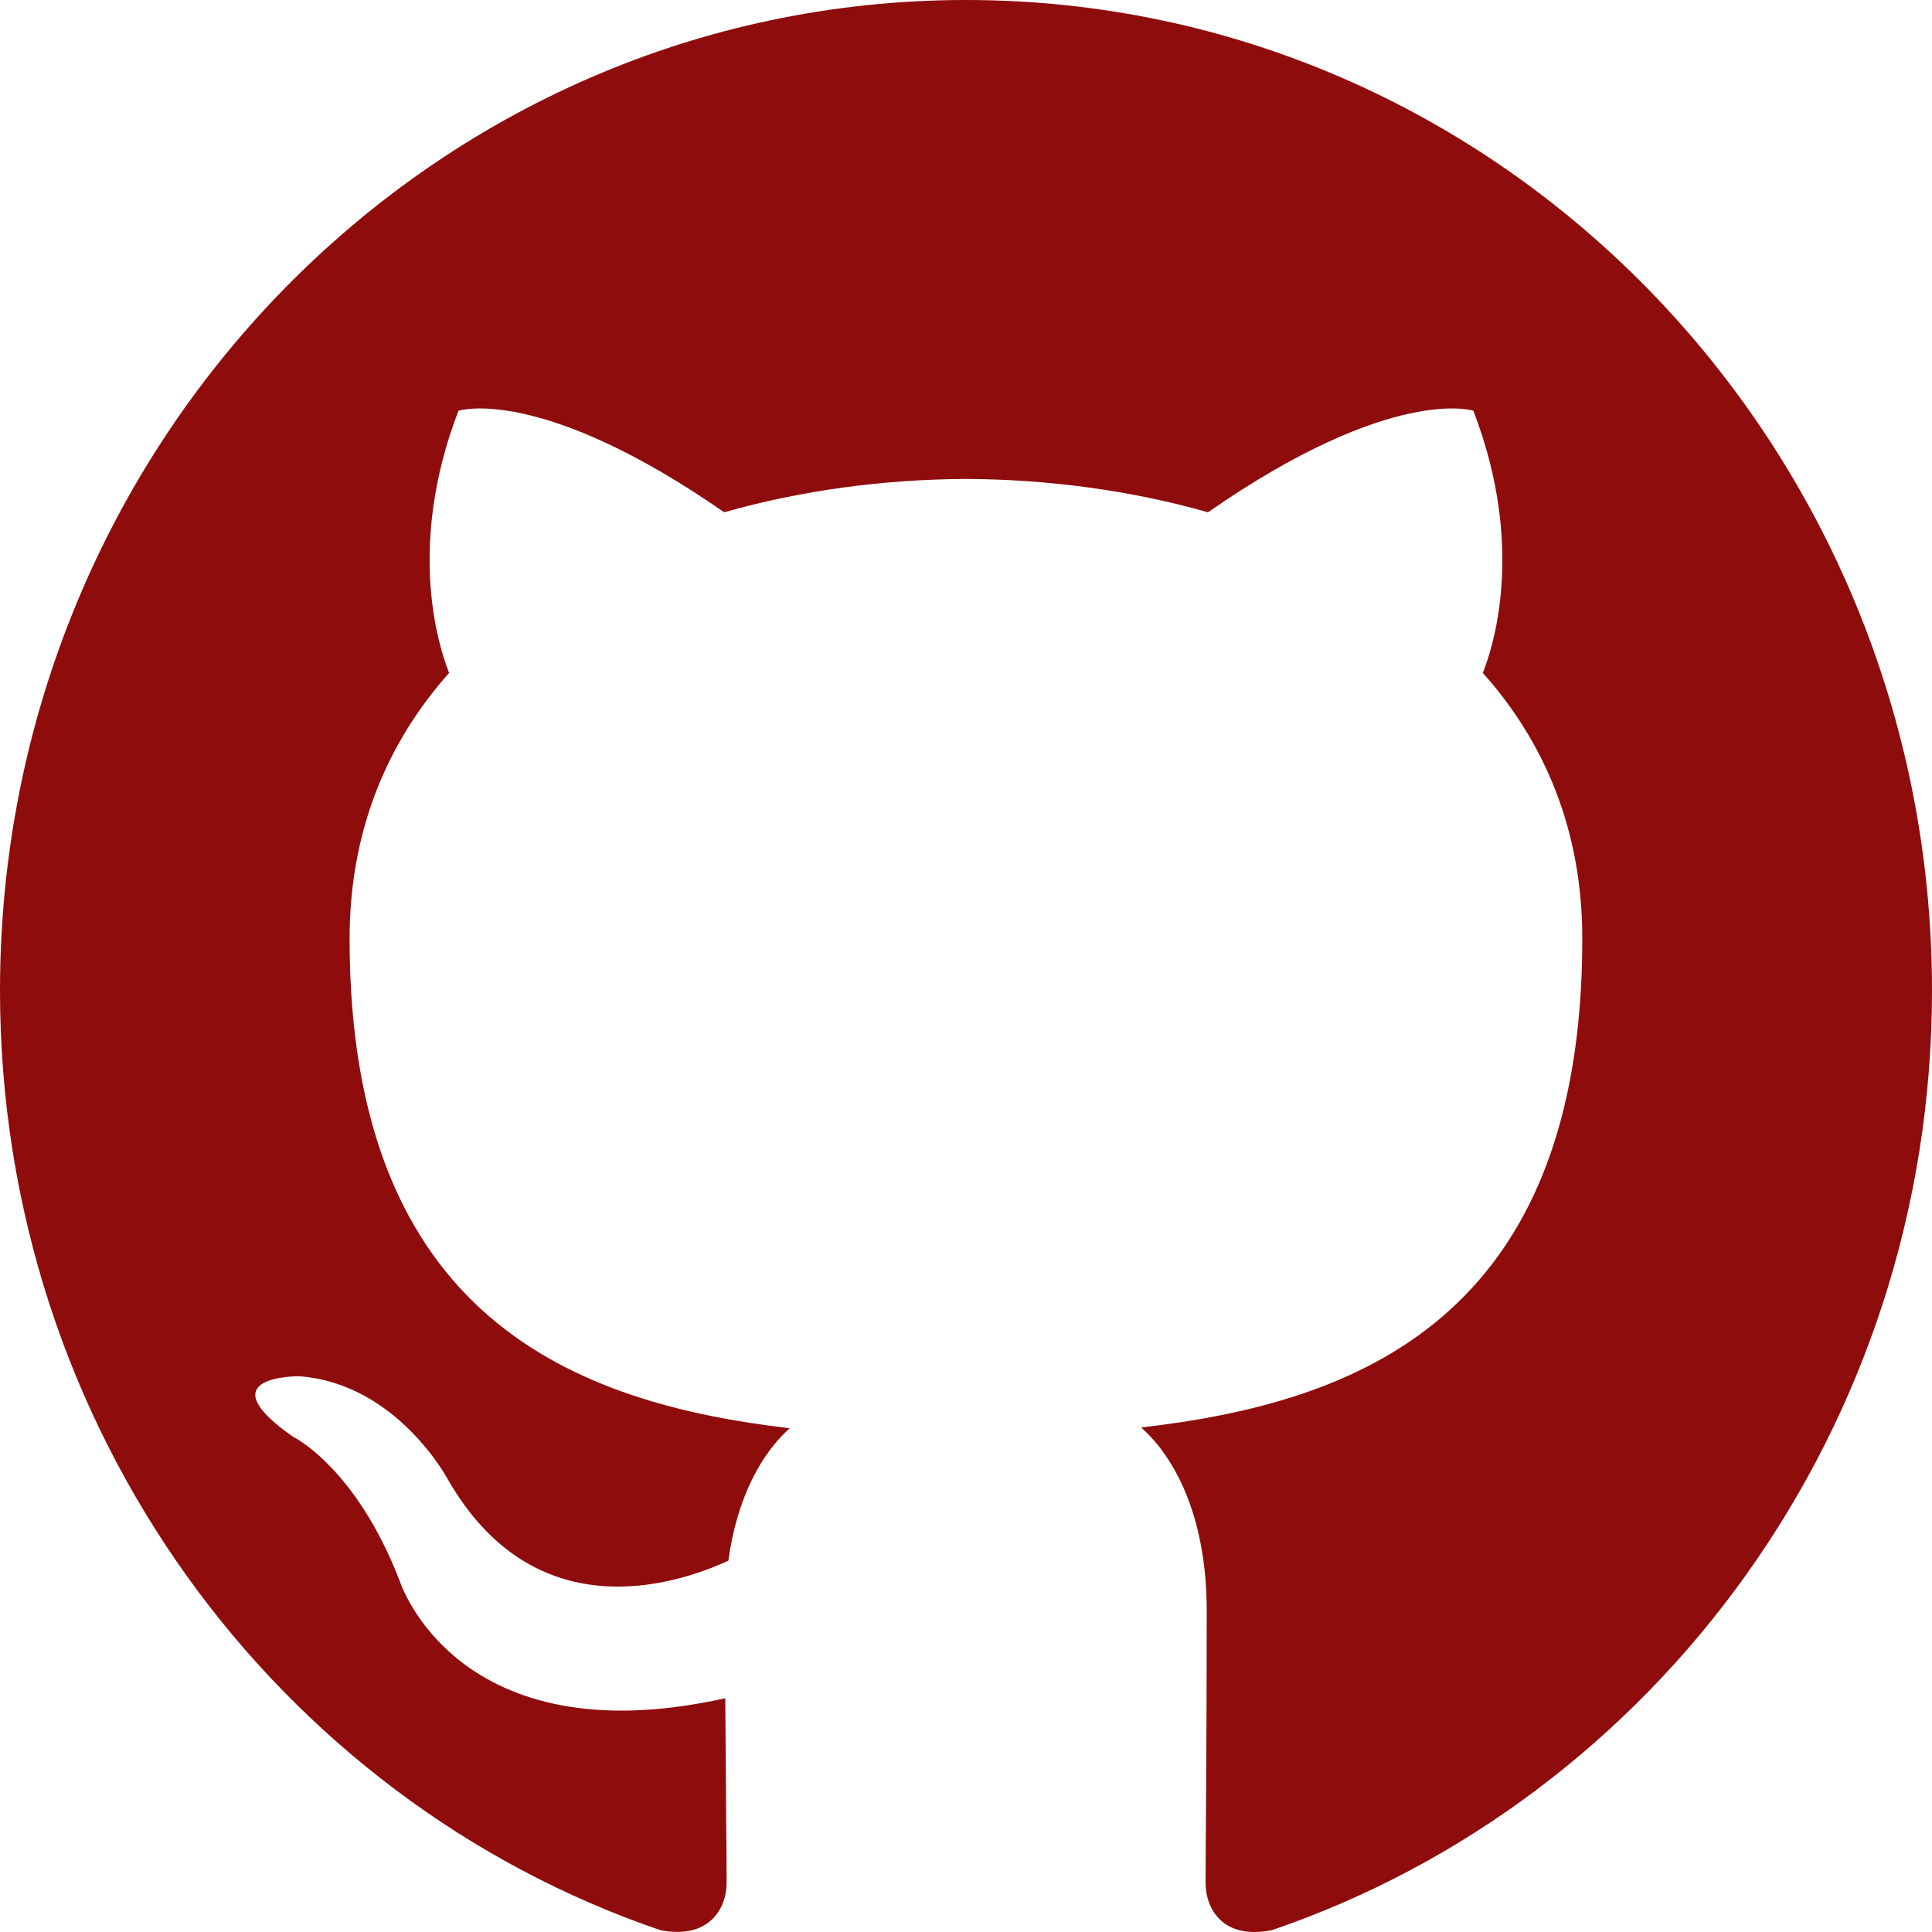
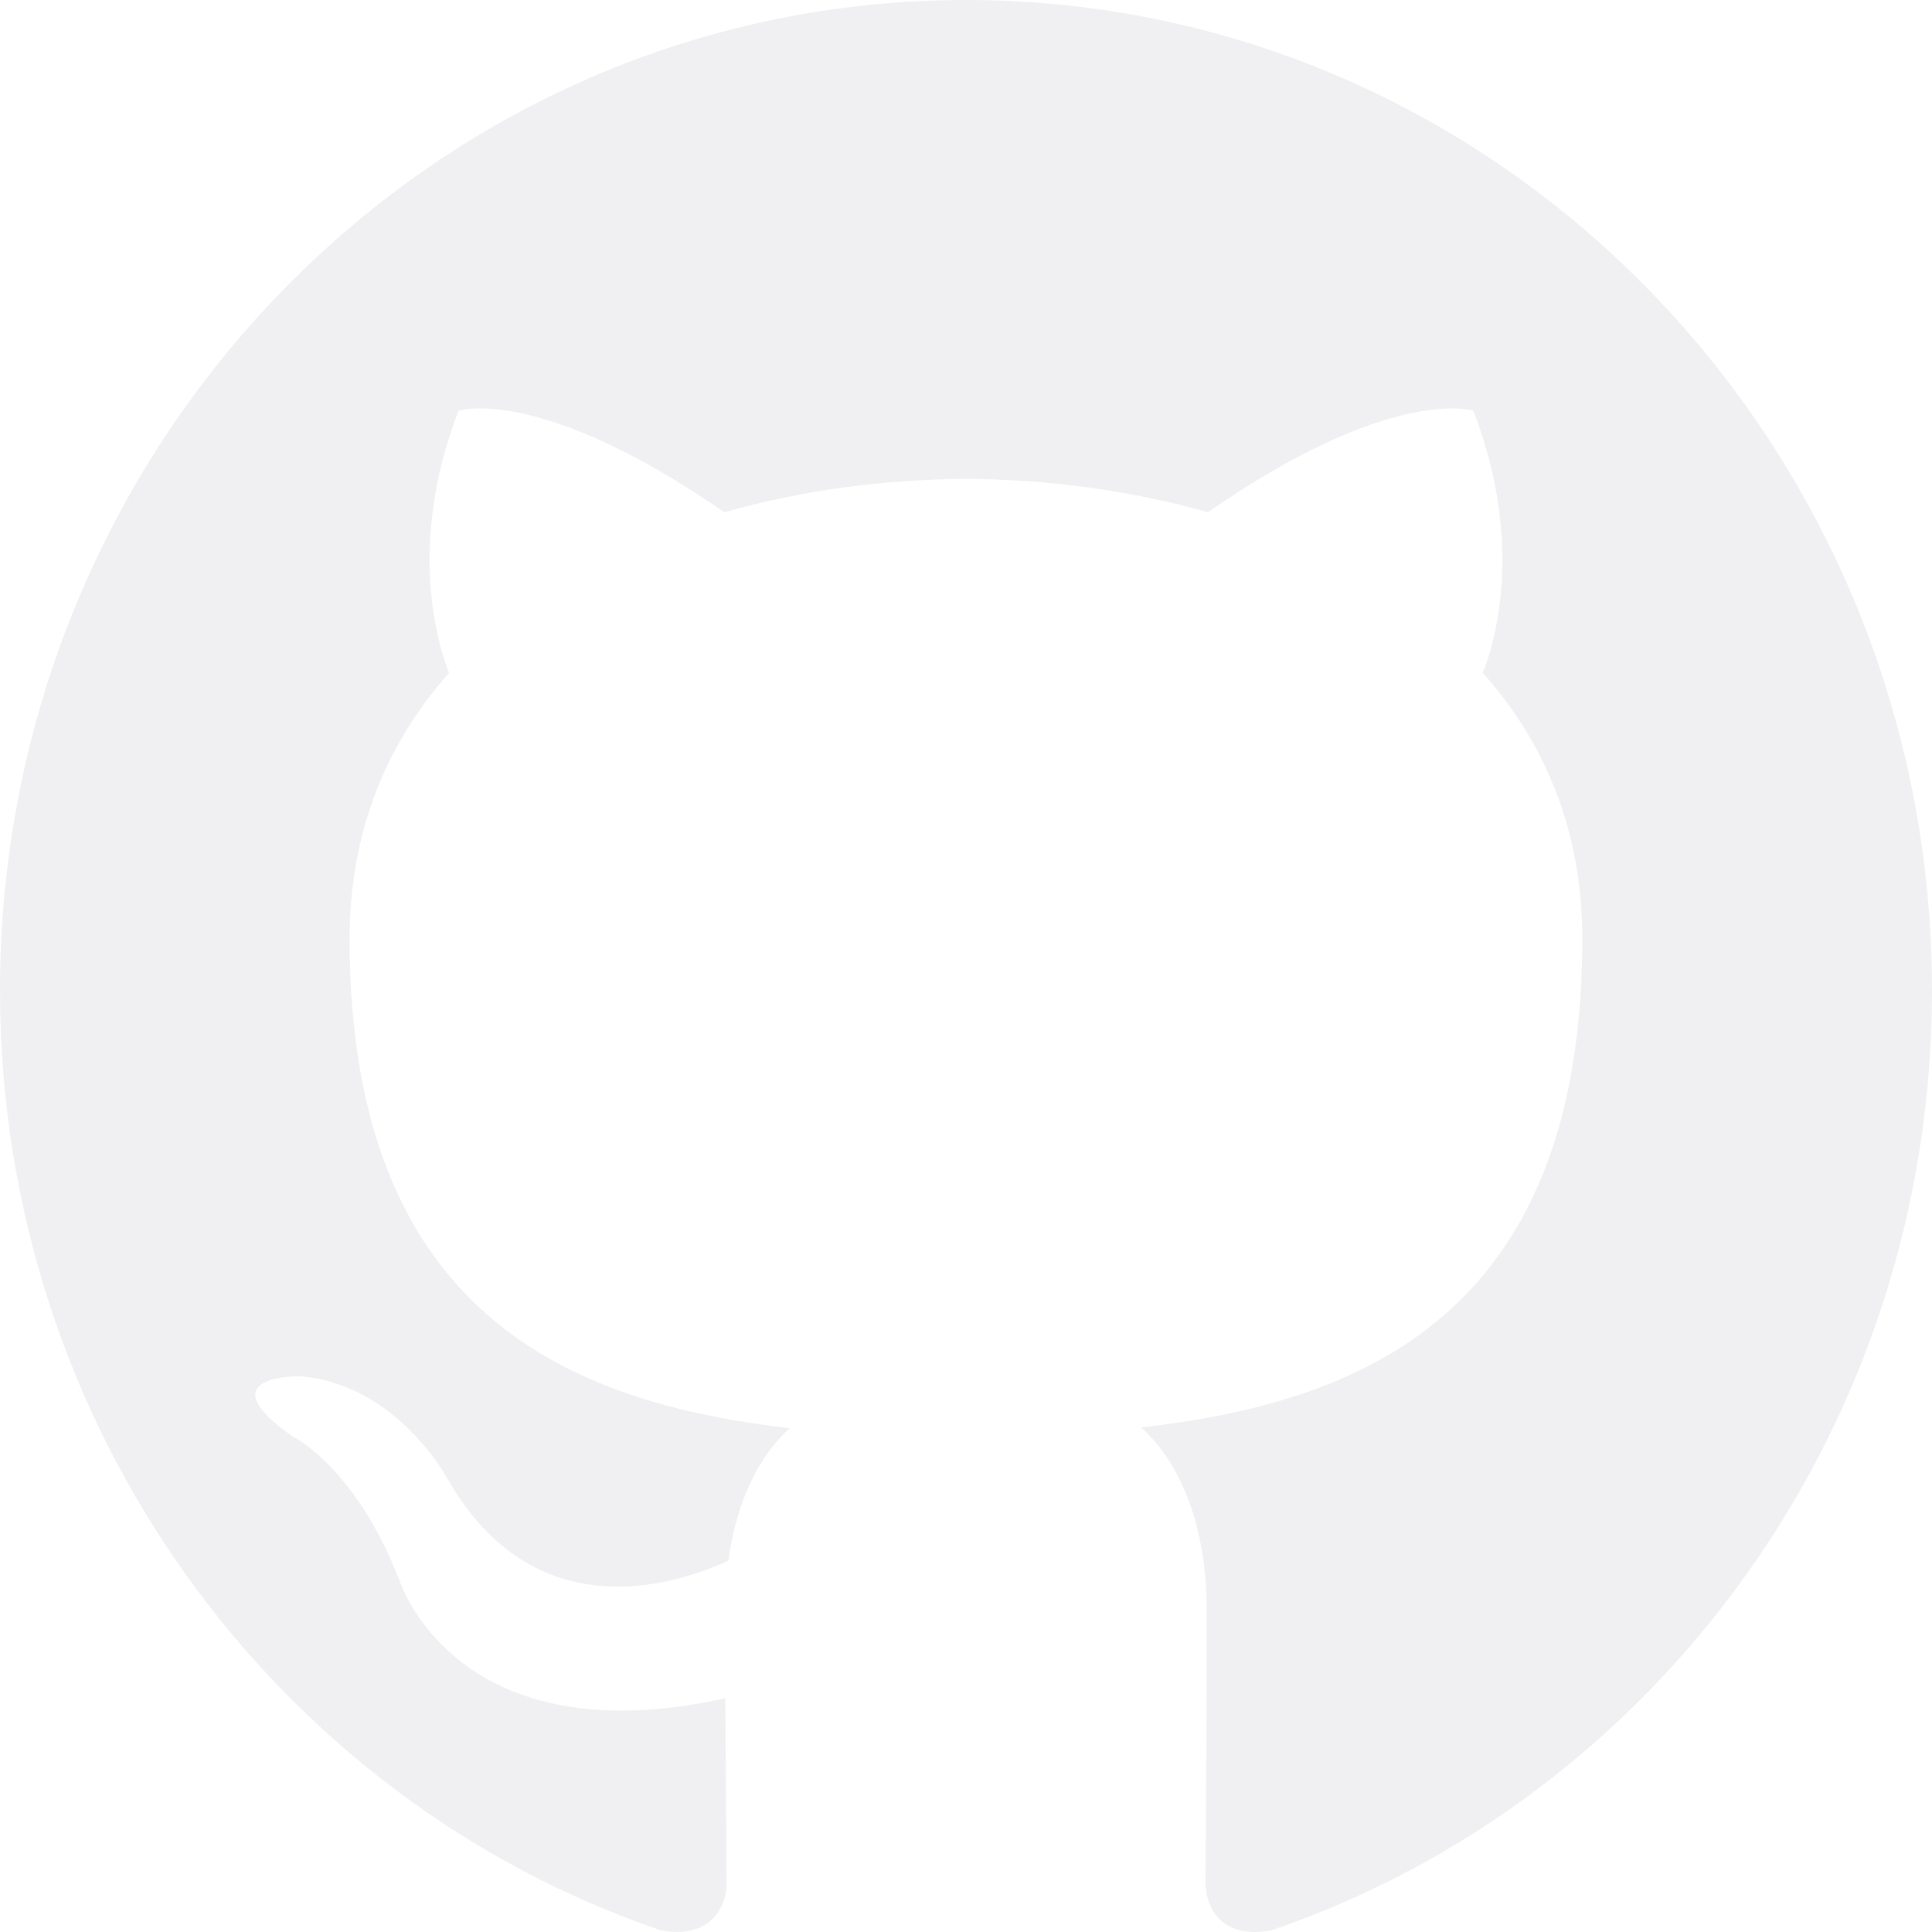
<svg xmlns="http://www.w3.org/2000/svg" width="800px" height="800px" viewBox="0 0 20 20" version="1.1">
  <defs>

</defs>
  <g id="Page-1" stroke="none" stroke-width="1" fill="none" fill-rule="evenodd">
-     <g id="Dribbble-Light-Preview" transform="translate(-140, -7559)" fill="#8f0c0c">
+     <g id="Dribbble-Light-Preview" transform="translate(-140, -7559)" fill="#F0F0F2">
      <g id="icons" transform="translate(56, 160)">
        <path d="M94,7399 C99.523,7399 104,7403.59 104,7409.253 C104,7413.782 101.138,7417.624 97.167,7418.981 C96.66,7419.082 96.48,7418.762 96.48,7418.489 C96.48,7418.151 96.492,7417.047 96.492,7415.675 C96.492,7414.719 96.172,7414.095 95.813,7413.777 C98.04,7413.523 100.38,7412.656 100.38,7408.718 C100.38,7407.598 99.992,7406.684 99.35,7405.966 C99.454,7405.707 99.797,7404.664 99.252,7403.252 C99.252,7403.252 98.414,7402.977 96.505,7404.303 C95.706,7404.076 94.85,7403.962 94,7403.958 C93.15,7403.962 92.295,7404.076 91.497,7404.303 C89.586,7402.977 88.746,7403.252 88.746,7403.252 C88.203,7404.664 88.546,7405.707 88.649,7405.966 C88.01,7406.684 87.619,7407.598 87.619,7408.718 C87.619,7412.646 89.954,7413.526 92.175,7413.785 C91.889,7414.041 91.63,7414.493 91.54,7415.156 C90.97,7415.418 89.522,7415.871 88.63,7414.304 C88.63,7414.304 88.101,7413.319 87.097,7413.247 C87.097,7413.247 86.122,7413.234 87.029,7413.87 C87.029,7413.87 87.684,7414.185 88.139,7415.37 C88.139,7415.37 88.726,7417.2 91.508,7416.58 C91.513,7417.437 91.522,7418.245 91.522,7418.489 C91.522,7418.76 91.338,7419.077 90.839,7418.982 C86.865,7417.627 84,7413.783 84,7409.253 C84,7403.59 88.478,7399 94,7399" id="github-[#142]">

</path>
      </g>
    </g>
  </g>
</svg>
